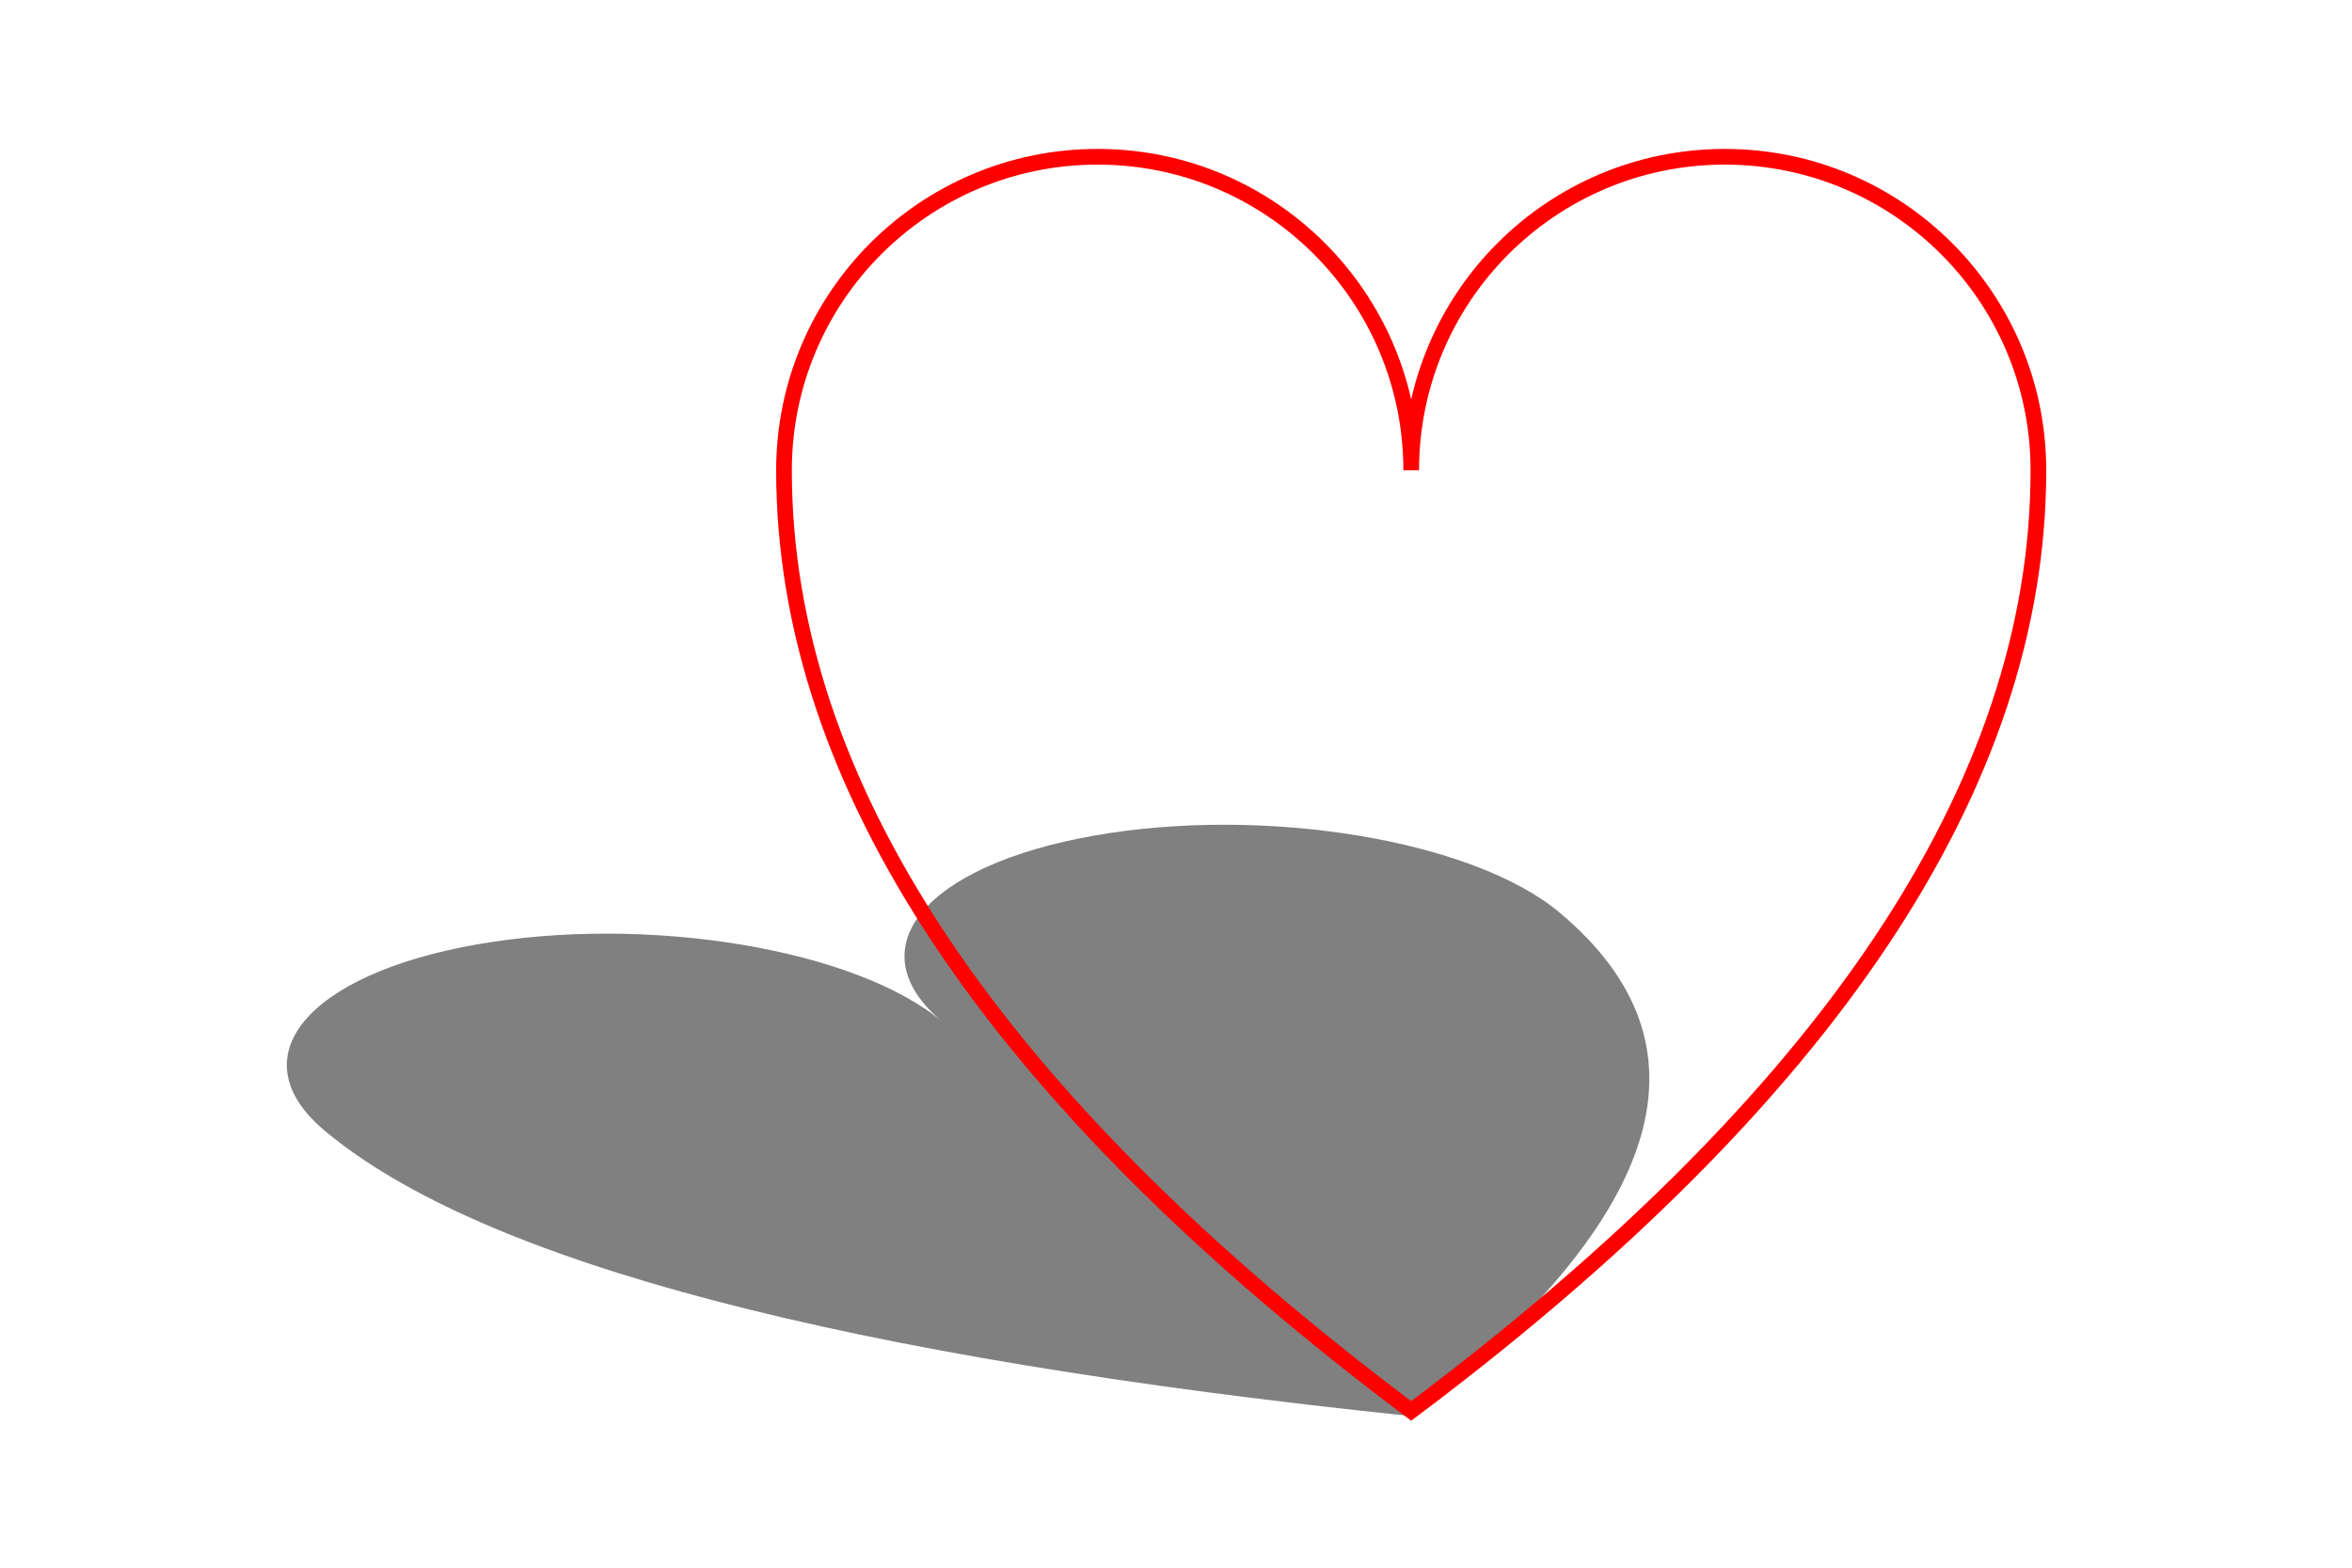
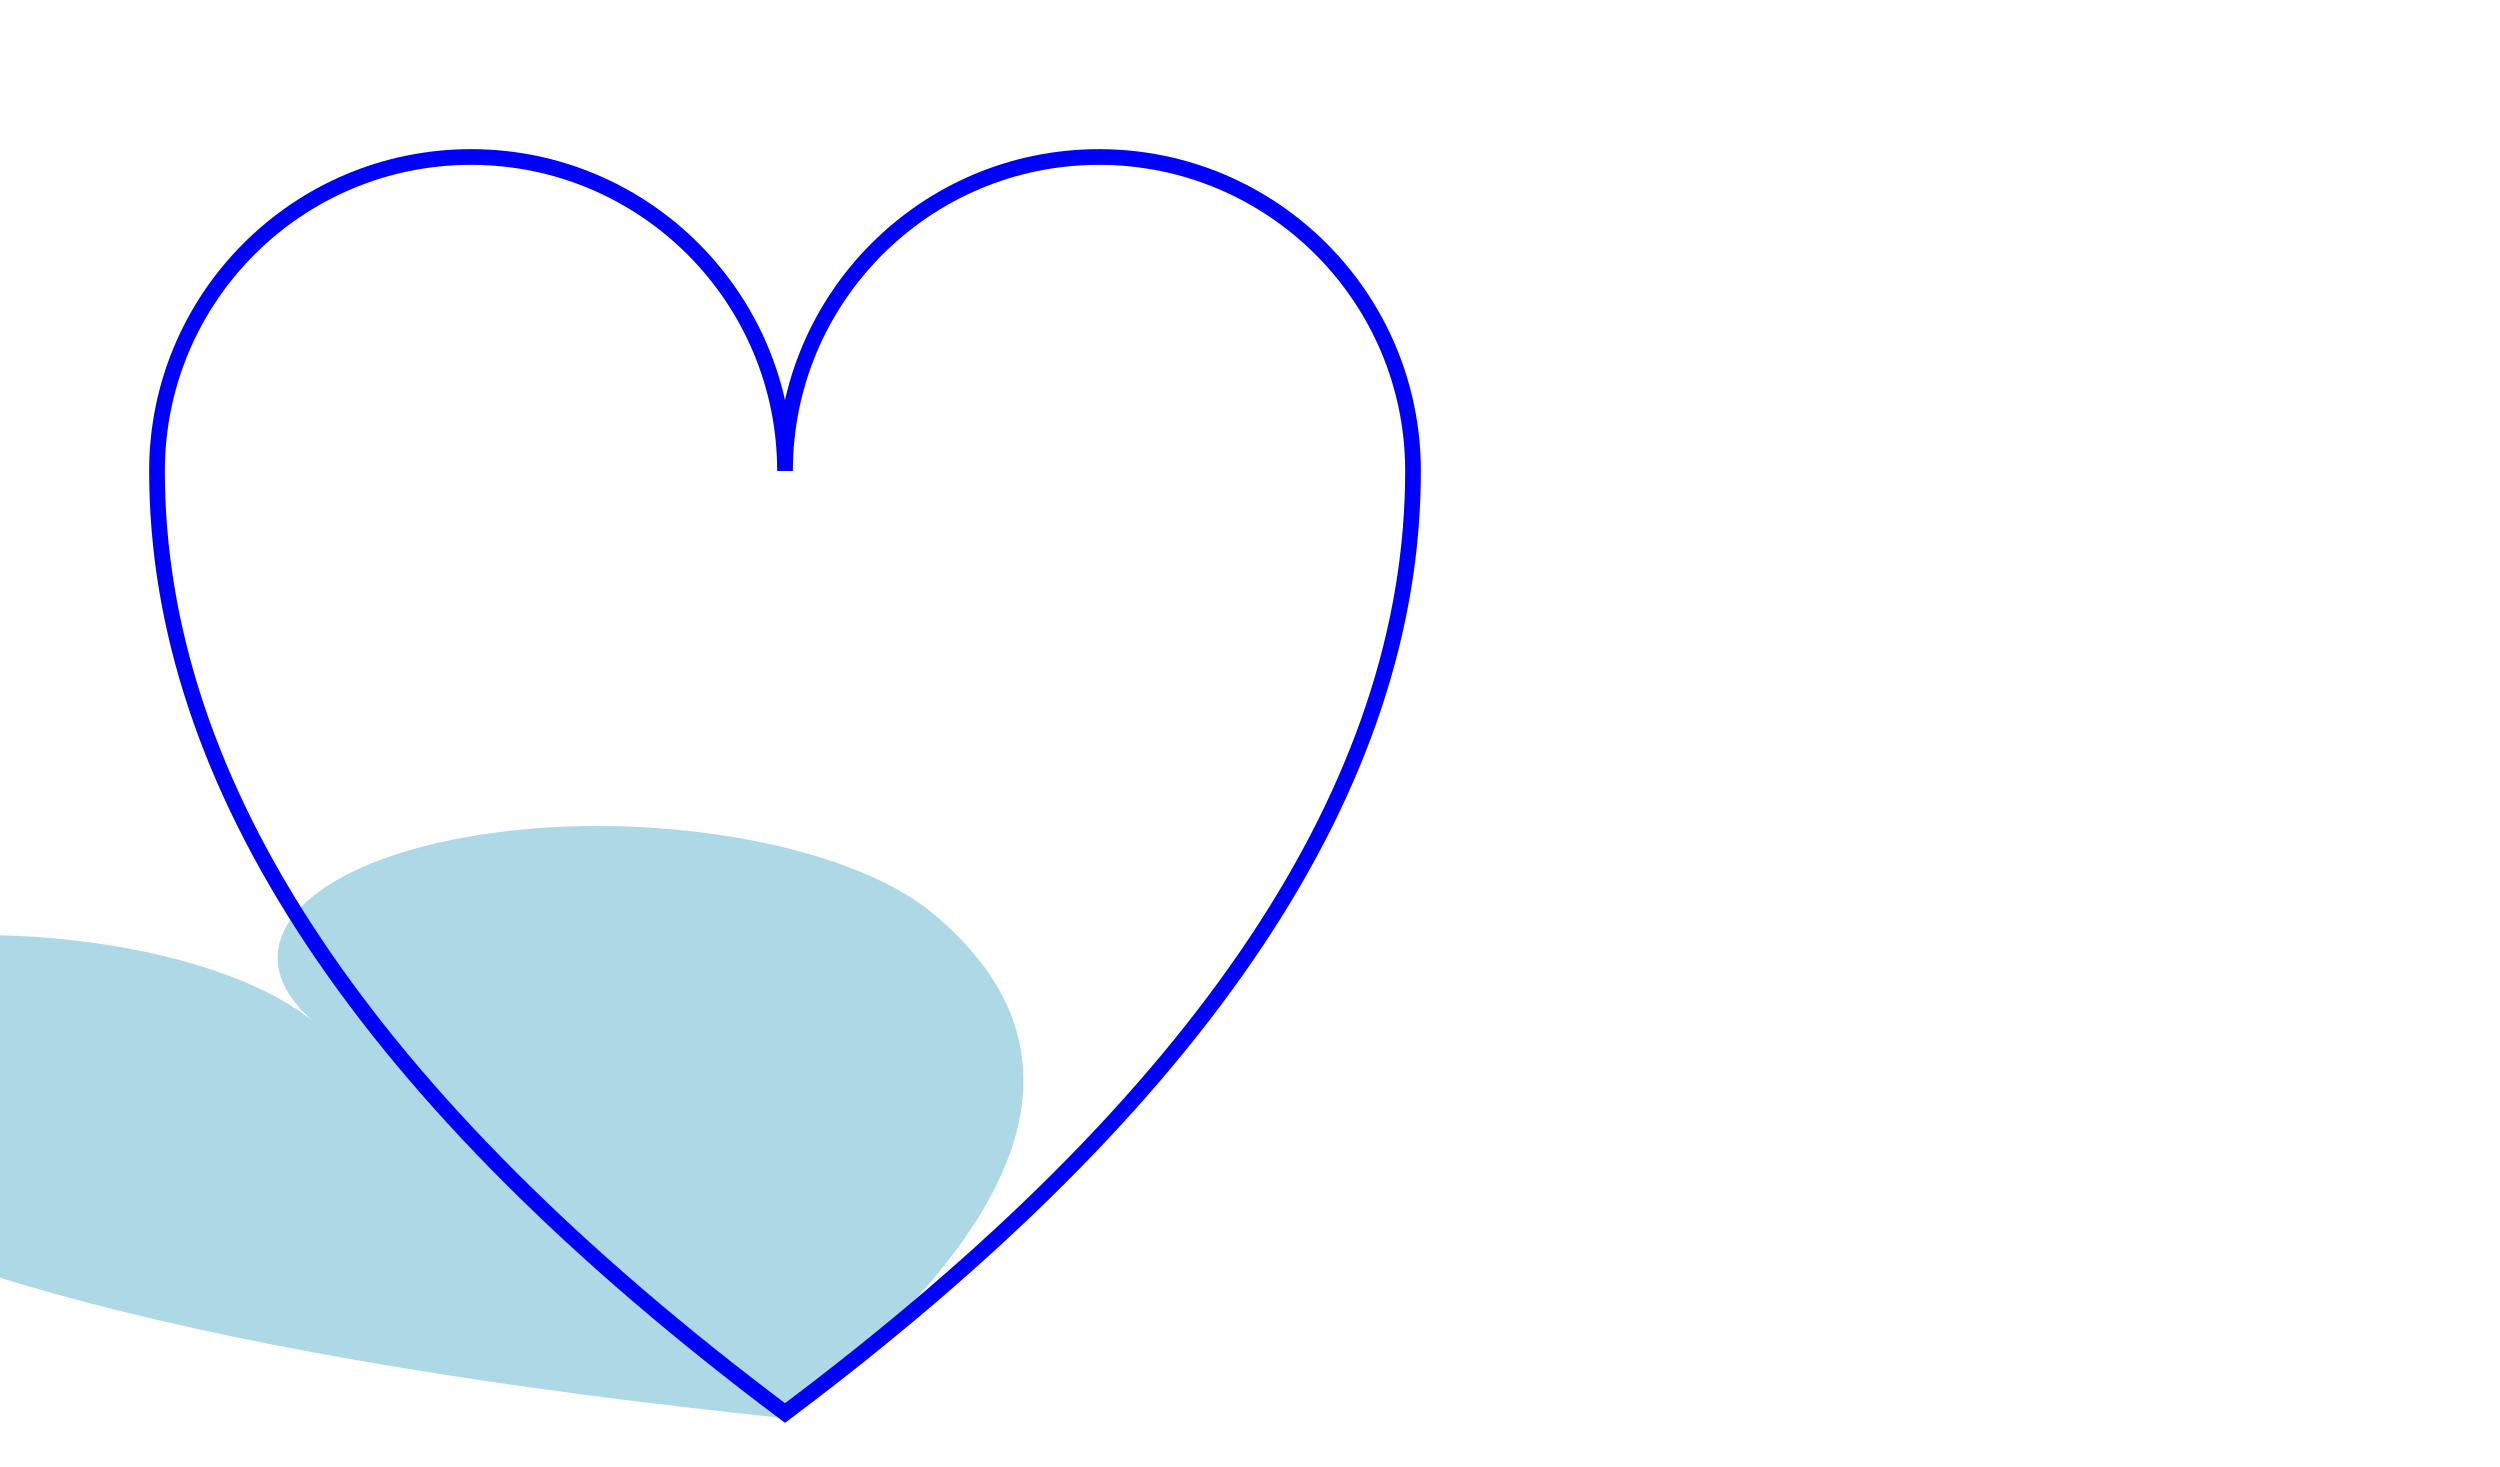
- <svg xmlns="http://www.w3.org/2000/svg" viewBox="-40 0 150 100">
-   <g fill="grey" transform="rotate(-10 50 100)                translate(-36 45.5)                skewX(40)                scale(1 0.5)">
+ <svg xmlns="http://www.w3.org/2000/svg">
+   <g fill="lightblue" transform="rotate(-10 50 100)                translate(-36 45.5)                skewX(40)                scale(1 0.5)">
    <path id="heart" d="M 10,30 A 20,20 0,0,1 50,30 A 20,20 0,0,1 90,30 Q 90,60 50,90 Q 10,60 10,30 z" />
  </g>
-   <path id="heart" d="M 10,30 A 20,20 0,0,1 50,30 A 20,20 0,0,1 90,30 Q 90,60 50,90 Q 10,60 10,30 z" fill="none" stroke="red" />
+   <path id="heart" d="M 10,30 A 20,20 0,0,1 50,30 A 20,20 0,0,1 90,30 Q 90,60 50,90 Q 10,60 10,30 z" fill="none" stroke="blue" />
</svg>
